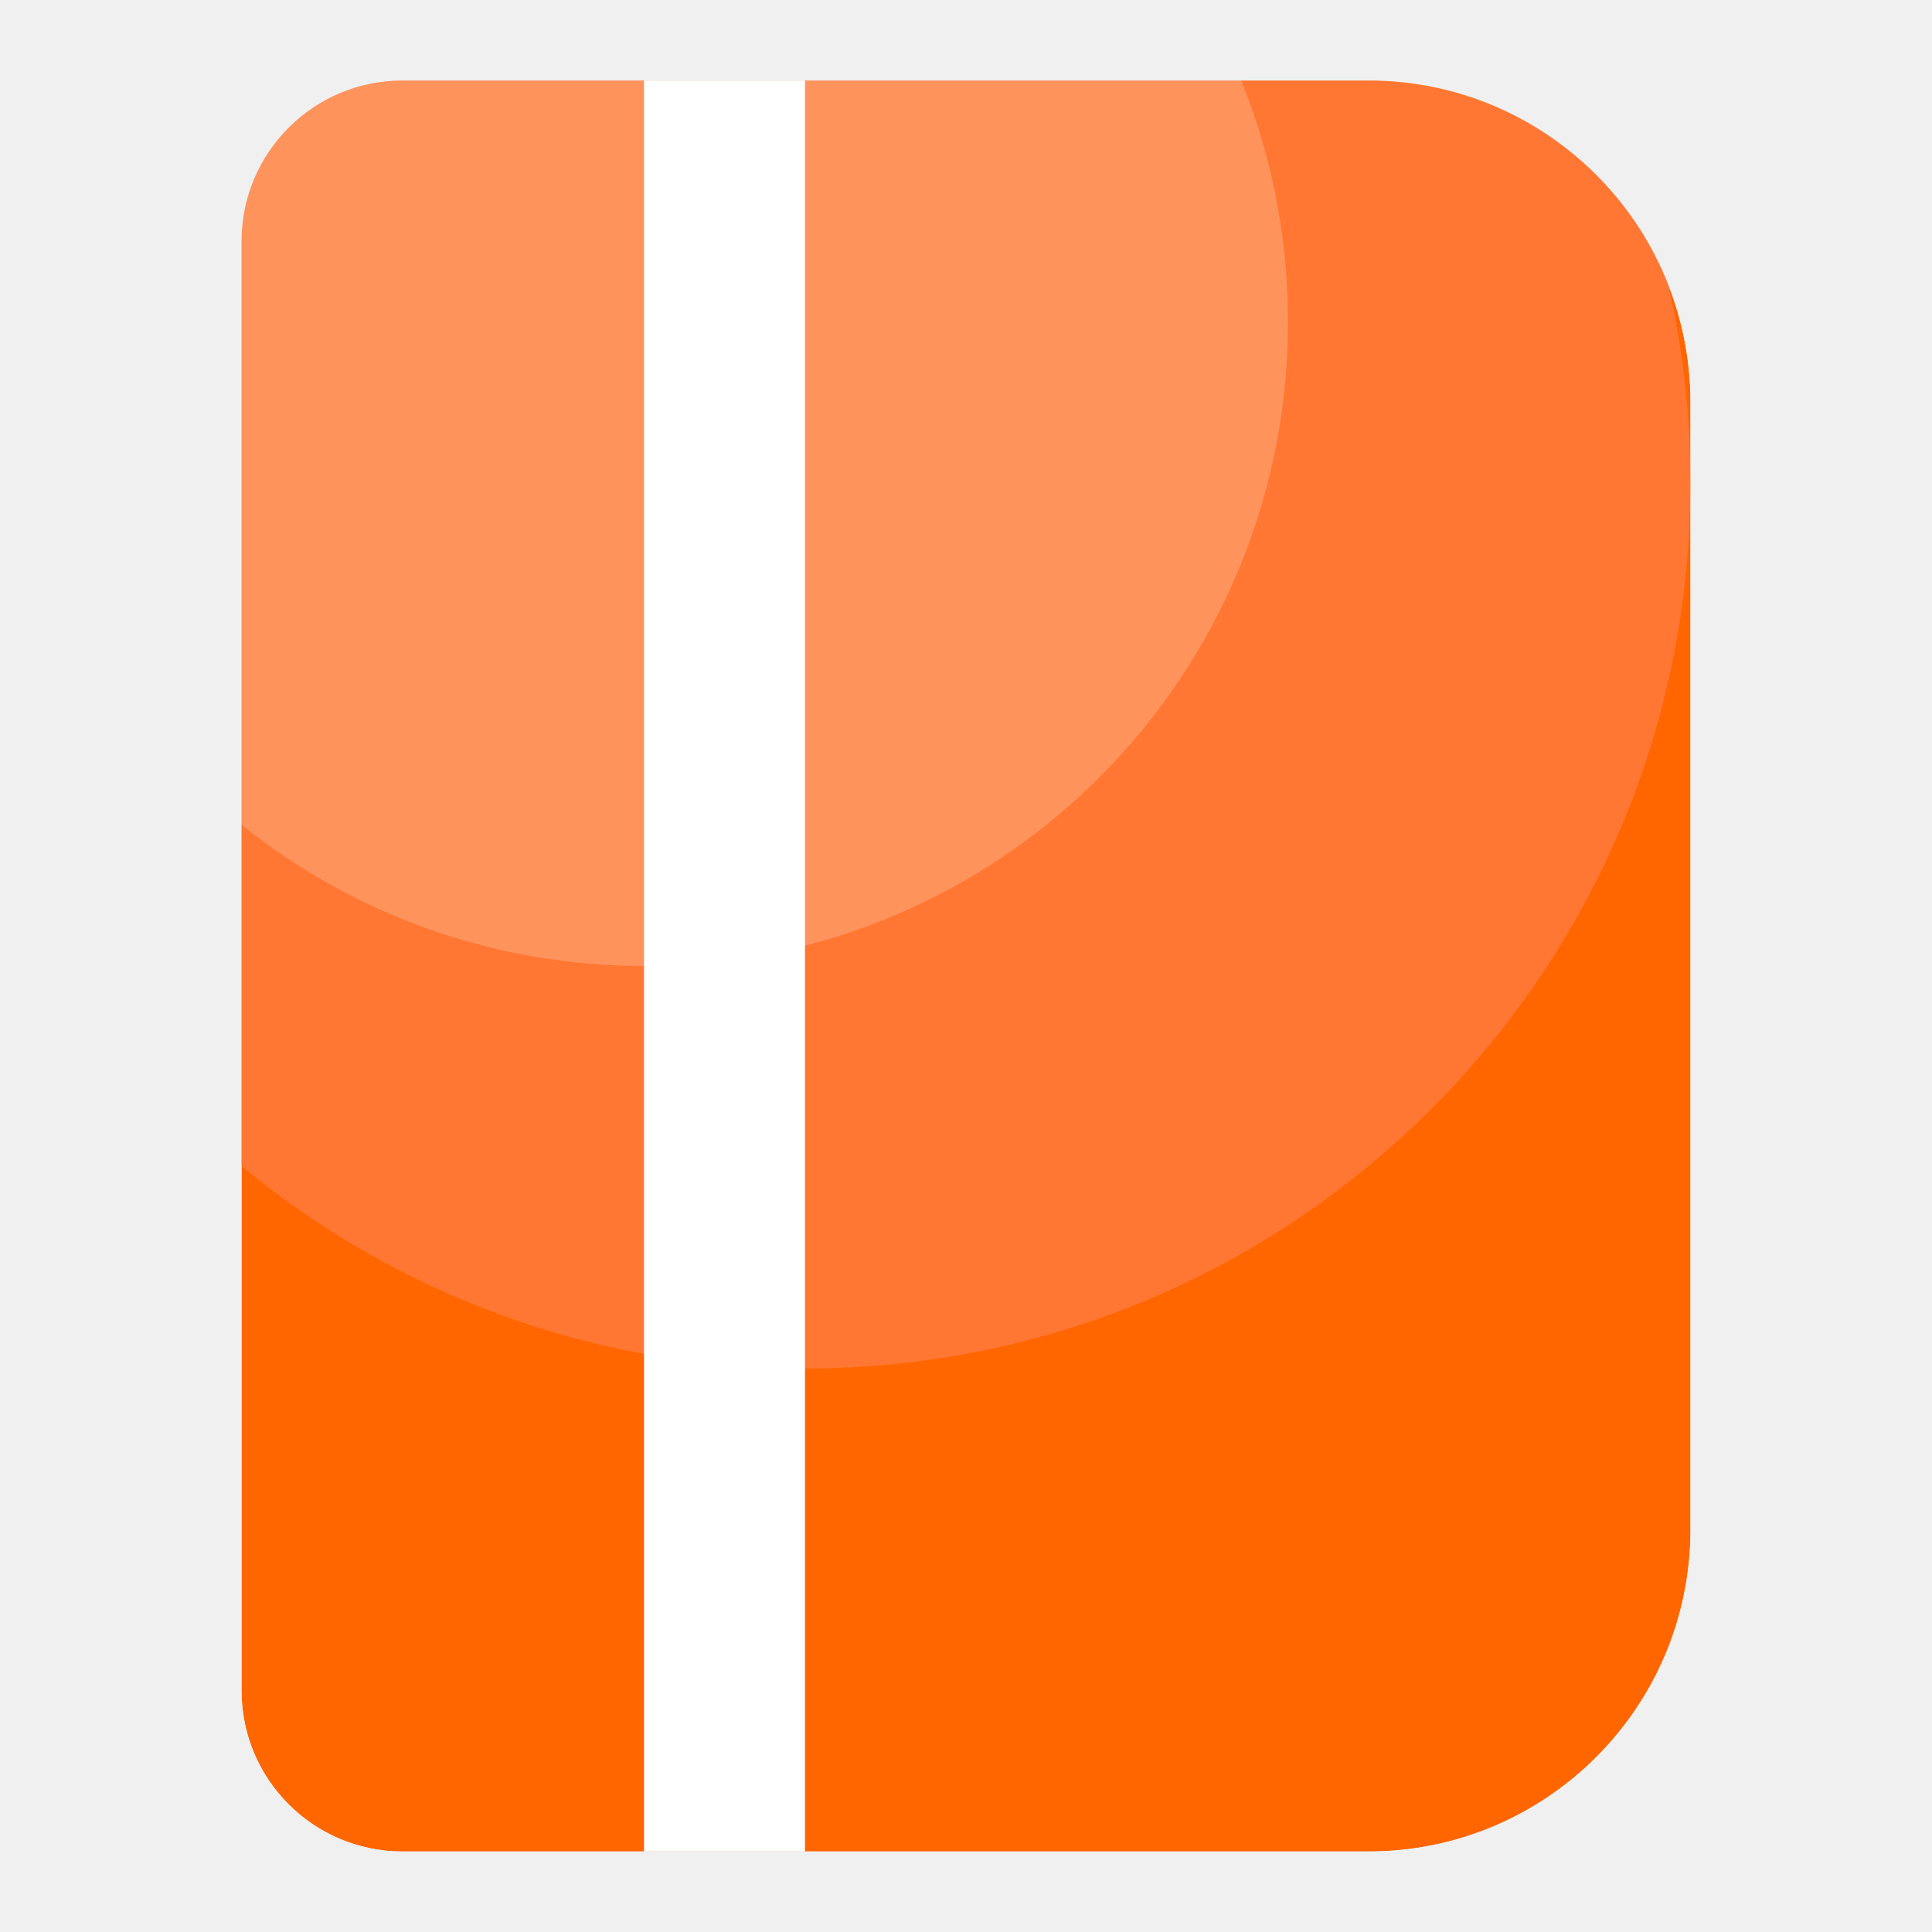
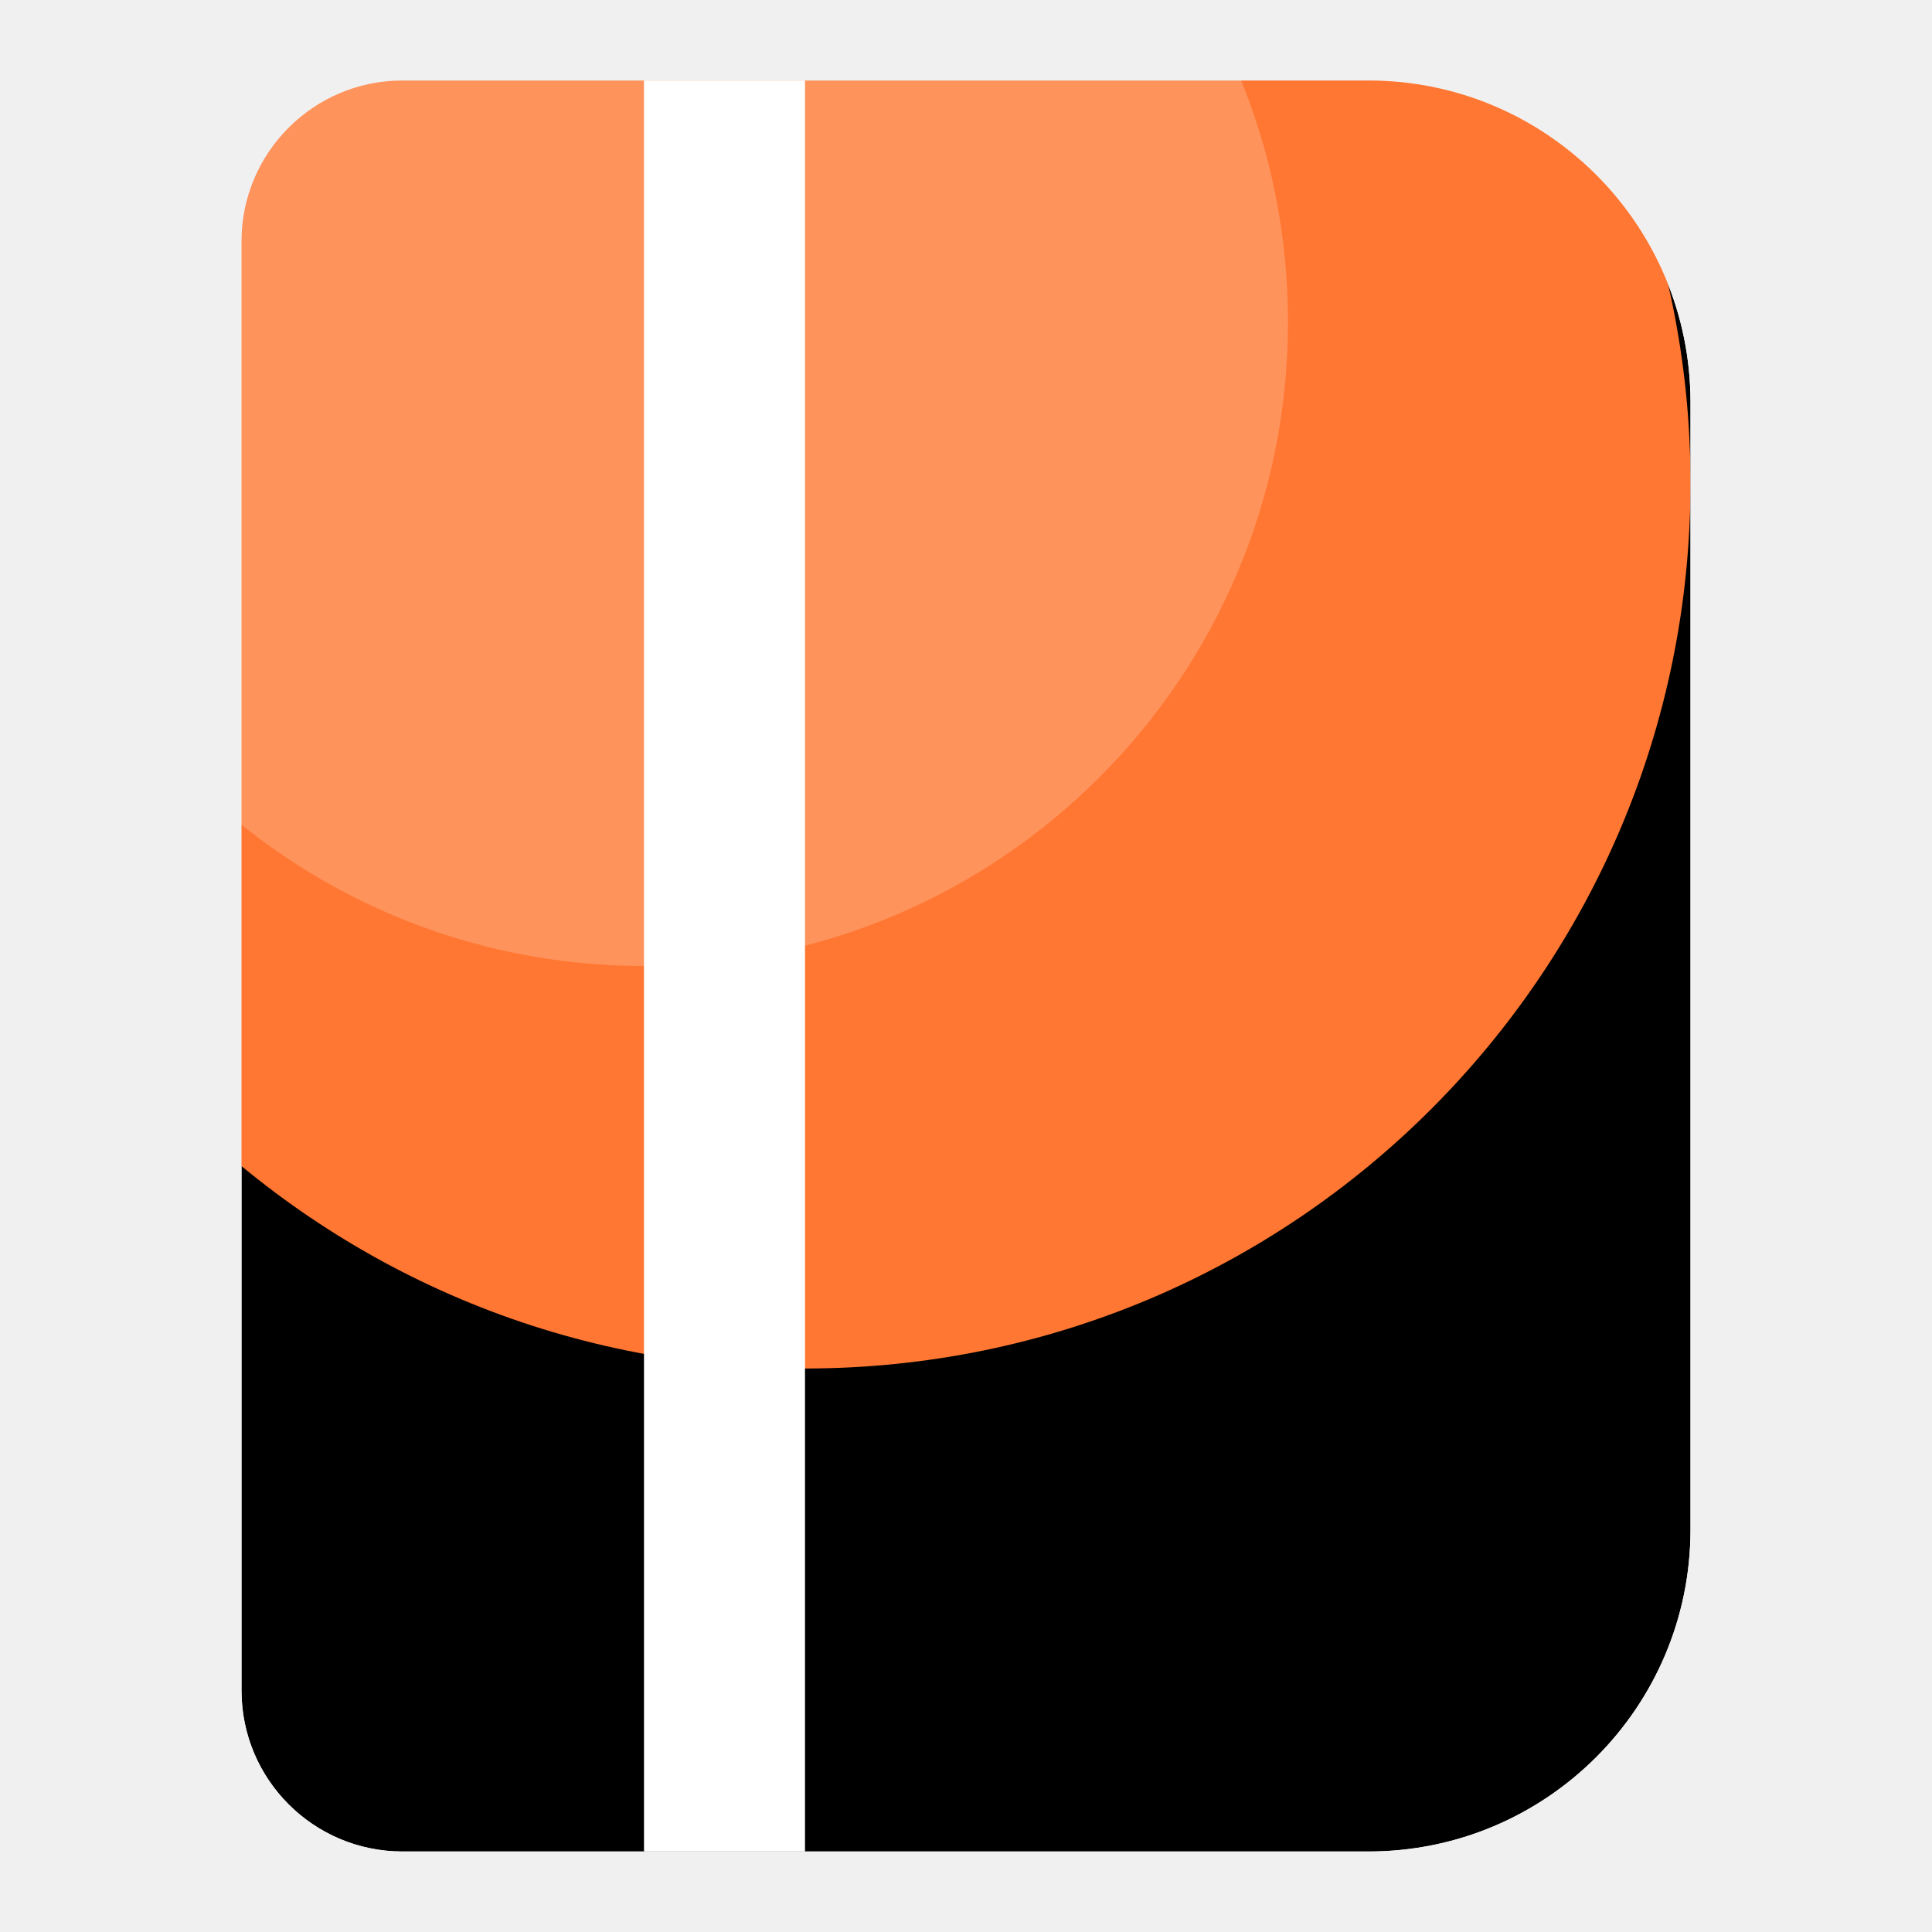
<svg xmlns="http://www.w3.org/2000/svg" width="24" height="24" viewBox="0 0 24 24" fill="none">
  <mask id="mask0_14_143259" style="mask-type:alpha" maskUnits="userSpaceOnUse" x="3" y="1" width="18" height="22">
-     <path d="M3 3C3 1.895 3.895 1 5 1H17C19.209 1 21 2.791 21 5V19C21 21.209 19.209 23 17 23H5C3.895 23 3 22.105 3 21V3Z" fill="#FF6600" />
+     <path d="M3 3C3 1.895 3.895 1 5 1H17C19.209 1 21 2.791 21 5V19C21 21.209 19.209 23 17 23H5C3.895 23 3 22.105 3 21V3Z" fill="currentColor" />
  </mask>
  <g mask="url(#mask0_14_143259)">
-     <path d="M3 3C3 1.895 3.895 1 5 1H17C19.209 1 21 2.791 21 5V19C21 21.209 19.209 23 17 23H5C3.895 23 3 22.105 3 21V3Z" fill="#FF6600" />
+     <path d="M3 3C3 1.895 3.895 1 5 1H17C19.209 1 21 2.791 21 5V19C21 21.209 19.209 23 17 23H5C3.895 23 3 22.105 3 21V3Z" fill="currentColor" />
    <circle cx="10" cy="6" r="11" fill="#FF7732" />
    <circle cx="8" cy="4" r="8" fill="#FF935C" />
    <path d="M9 1V23" stroke="white" stroke-width="2" />
  </g>
</svg>
